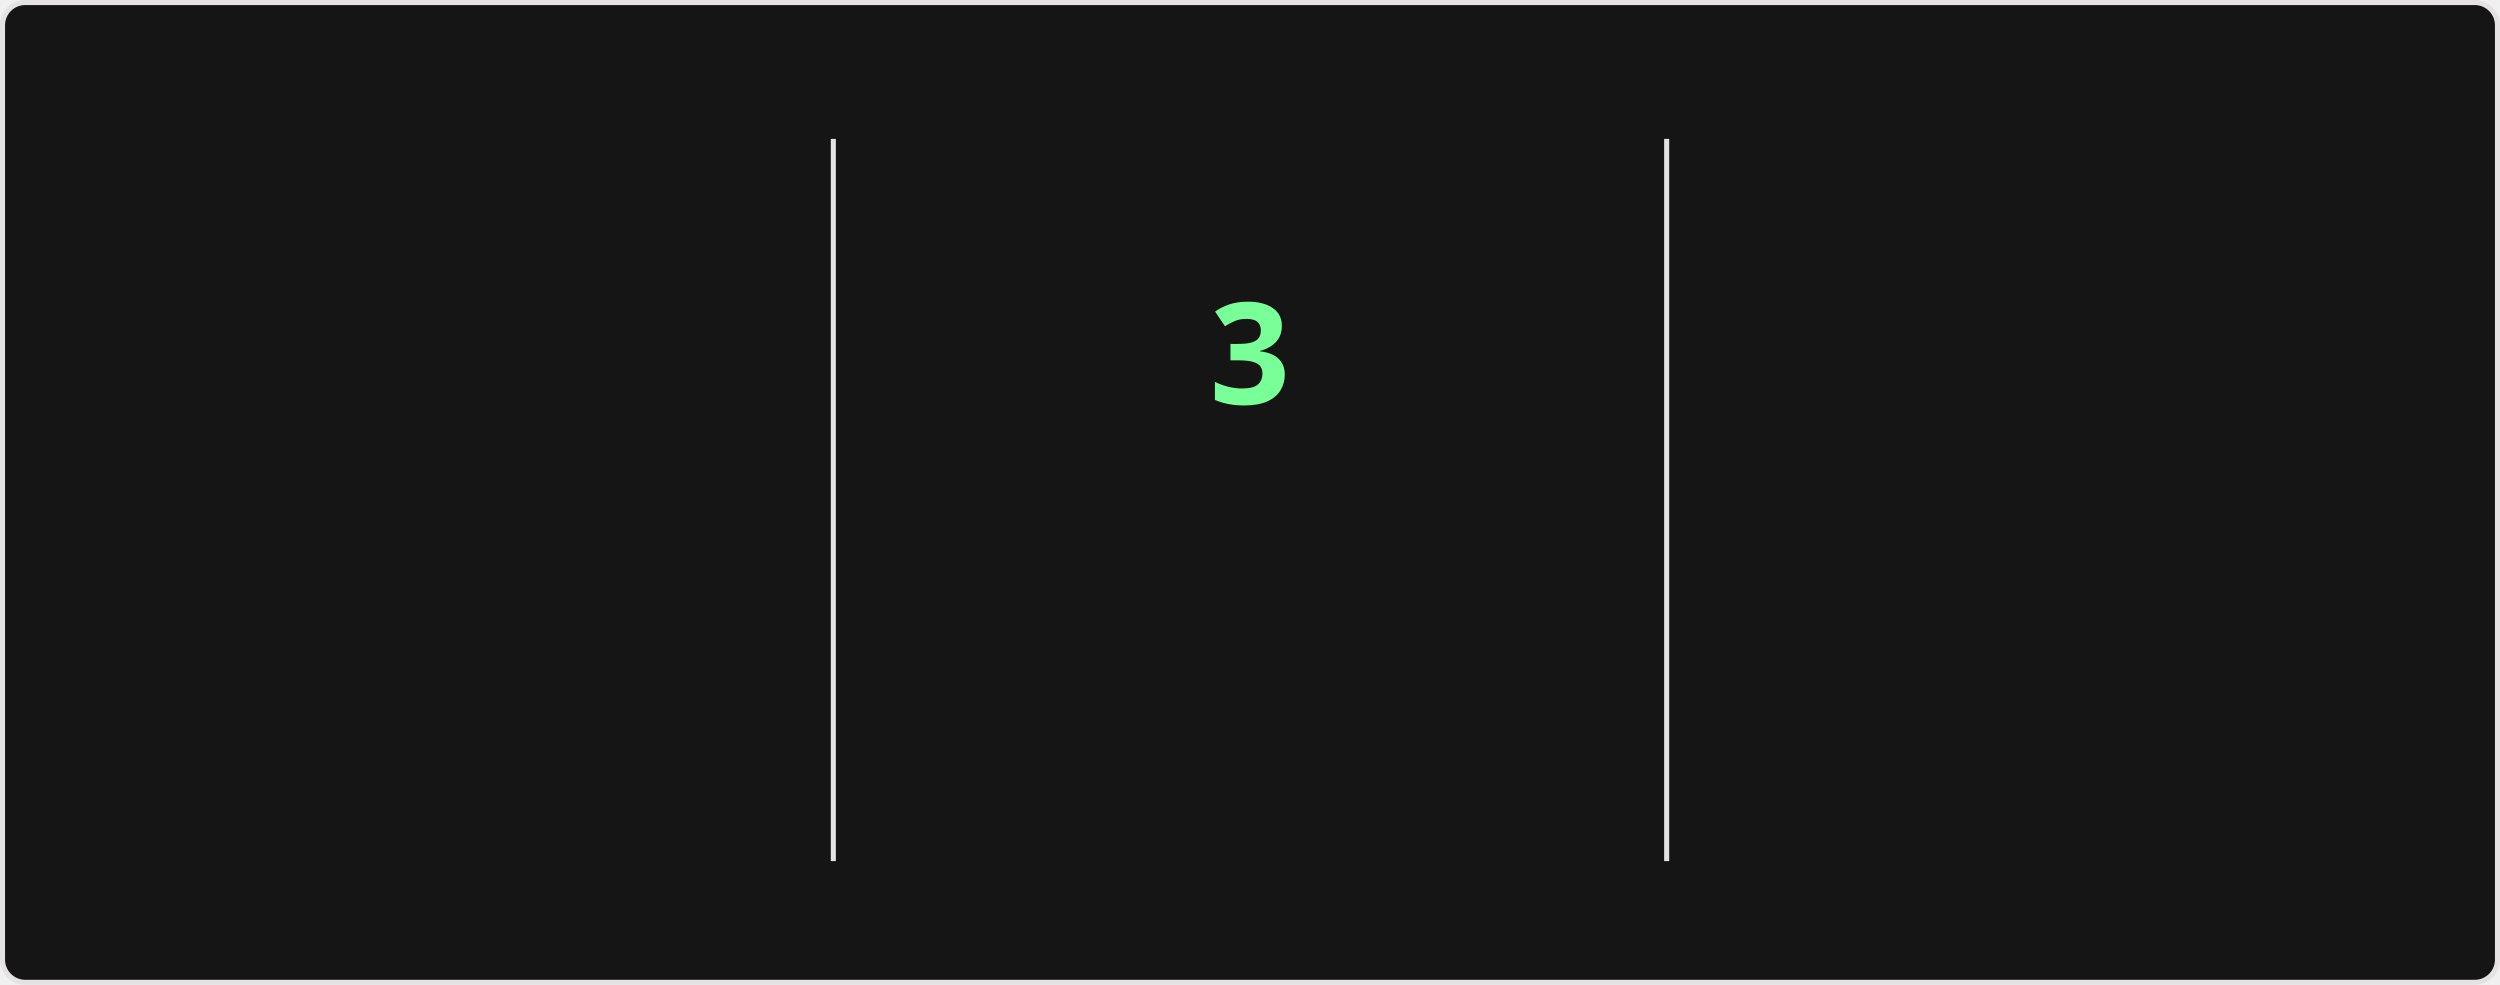
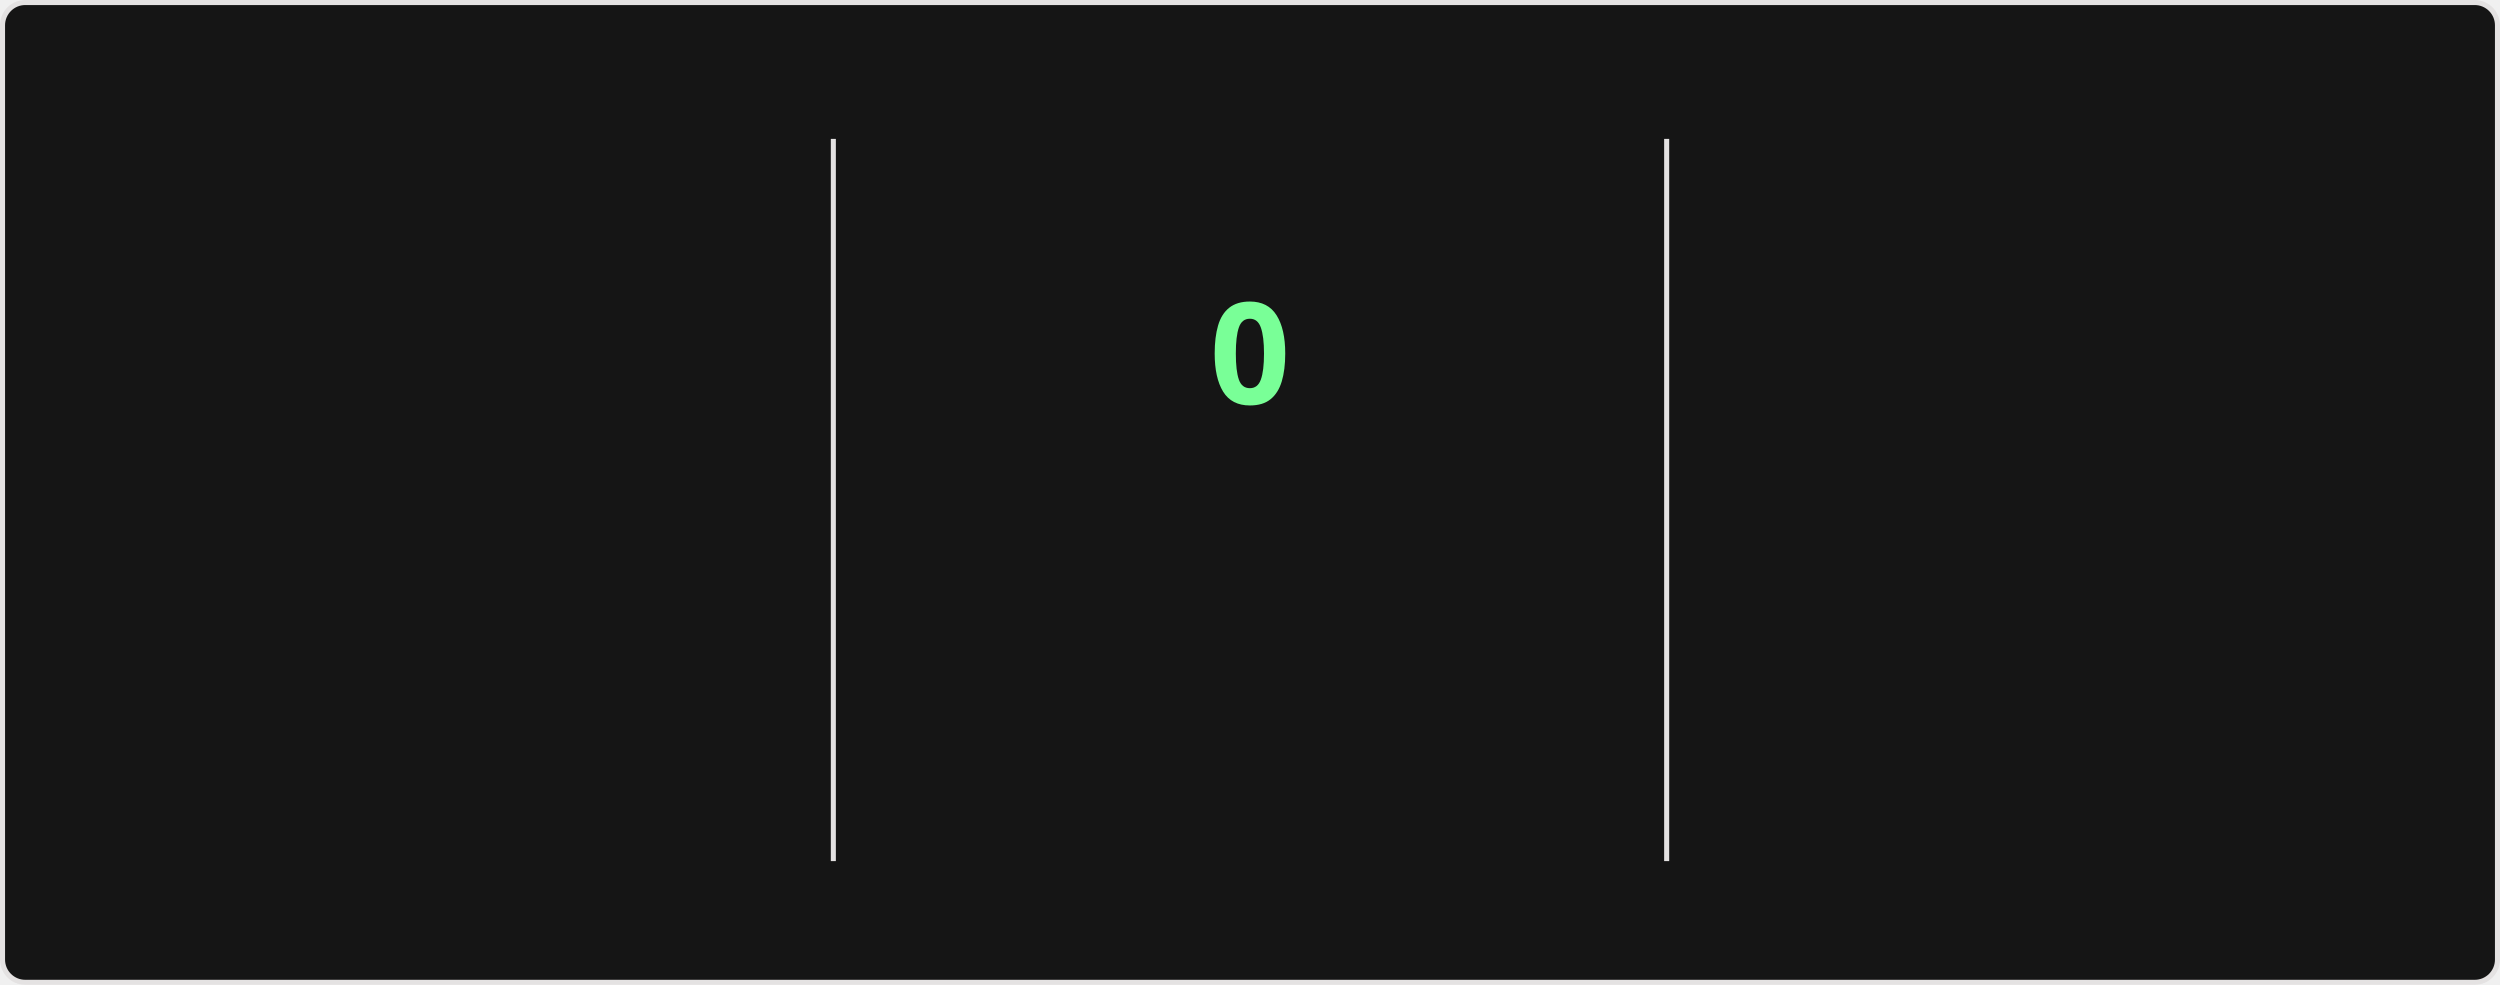
<svg xmlns="http://www.w3.org/2000/svg" style="isolation: isolate" viewBox="0 0 495 195" width="495px" height="195px" direction="ltr">
  <style>
    @keyframes currstreak {
      0% { font-size: 3px; opacity: 0.2; }
      80% { font-size: 34px; opacity: 1; }
      100% { font-size: 28px; opacity: 1; }
    }
    @keyframes fadein {
      0% { opacity: 0; }
      100% { opacity: 1; }
    }
    .big-number {
      font-family: "Segoe UI", Ubuntu, sans-serif;
      font-weight: 700;
      font-size: 28px;
      fill: #fff;
    }
    .label {
      font-family: "Segoe UI", Ubuntu, sans-serif;
      font-weight: 400;
      font-size: 14px;
      fill: #fff;
    }
    .range-text {
      font-family: "Segoe UI", Ubuntu, sans-serif;
      font-weight: 400;
      font-size: 12px;
      fill: #9f9f9f;
    }
    .current-streak-num {
      font-family: "Segoe UI", Ubuntu, sans-serif;
      font-weight: 700;
      font-size: 28px;
      fill: #79ff97;
    }</style>
  <defs>
    <clipPath id="outer_rectangle">
      <rect width="495" height="195" rx="4.5" />
    </clipPath>
    <mask id="mask_out_ring_behind_fire">
      <rect width="495" height="195" fill="white" />
      <ellipse id="mask-ellipse" cx="247.5" cy="32" rx="13" ry="18" fill="black" />
    </mask>
  </defs>
  <g clip-path="url(#outer_rectangle)">
    <g style="isolation: isolate">
      <rect fill="#151515" rx="4.5" x="0.5" y="0.5" width="494" height="194" stroke="#e4e2e2" />
    </g>
    <g style="isolation: isolate">
      <line x1="165" y1="28" x2="165" y2="170" vector-effect="non-scaling-stroke" stroke-width="1" stroke="#e4e2e2" stroke-linejoin="miter" stroke-linecap="square" stroke-miterlimit="3" />
      <line x1="330" y1="28" x2="330" y2="170" vector-effect="non-scaling-stroke" stroke-width="1" stroke="#e4e2e2" stroke-linejoin="miter" stroke-linecap="square" stroke-miterlimit="3" />
    </g>
    <g style="isolation: isolate">
      <g transform="translate(82.5, 48)">
        <text x="0" y="32" stroke-width="0" text-anchor="middle" class="big-number" style="opacity: 0; animation: fadein 0.5s linear forwards 0.6s">
            3.7K
          </text>
      </g>
      <g transform="translate(82.5, 84)">
        <text x="0" y="32" stroke-width="0" text-anchor="middle" class="label" style="opacity: 0; animation: fadein 0.5s linear forwards 0.7s">
            Total Contributions
          </text>
      </g>
      <g transform="translate(82.5, 114)">
        <text x="0" y="32" stroke-width="0" text-anchor="middle" class="range-text" style="opacity: 0; animation: fadein 0.5s linear forwards 0.8s">
-             Aug 17 - Present
+             Aug 24 - Present
          </text>
      </g>
    </g>
    <g style="isolation: isolate">
      <g mask="url(#mask_out_ring_behind_fire)">
        <circle cx="247.5" cy="71" r="40" fill="none" stroke="#fff" stroke-width="5" style="opacity: 0; animation: fadein 0.5s linear forwards 0.4s" />
      </g>
      <g transform="translate(247.5, 19.5)" stroke-opacity="0" style="opacity: 0; animation: fadein 0.5s linear forwards 0.6s">
        <path d="M -12 -0.5 L 15 -0.5 L 15 23.5 L -12 23.5 L -12 -0.5 Z" fill="none" />
        <path d="M 1.5 0.67 C 1.5 0.67 2.24 3.32 2.24 5.47 C 2.24 7.53 0.89 9.2 -1.17 9.2 C -3.23 9.2 -4.79 7.53 -4.79 5.47 L -4.76 5.11 C -6.78 7.51 -8 10.62 -8 13.99 C -8 18.41 -4.42 22 0 22 C 4.42 22 8 18.41 8 13.99 C 8 8.6 5.41 3.79 1.5 0.67 Z M -0.29 19 C -2.07 19 -3.51 17.6 -3.51 15.86 C -3.51 14.24 -2.46 13.1 -0.7 12.74 C 1.07 12.38 2.9 11.53 3.92 10.16 C 4.31 11.45 4.51 12.81 4.51 14.2 C 4.51 16.85 2.36 19 -0.29 19 Z" fill="#fff" stroke-opacity="0" />
      </g>
      <g transform="translate(247.5, 48)">
        <text x="0" y="32" stroke-width="0" text-anchor="middle" class="current-streak-num" style="animation: currstreak 0.6s linear forwards">
-             3
+             0
          </text>
      </g>
      <g transform="translate(247.5, 108)">
        <text x="0" y="32" stroke-width="0" text-anchor="middle" class="label" style="opacity: 0; animation: fadein 0.5s linear forwards 0.9s">
            Current Streak
          </text>
      </g>
      <g transform="translate(247.5, 145)">
        <text x="0" y="21" stroke-width="0" text-anchor="middle" class="range-text" style="opacity: 0; animation: fadein 0.5s linear forwards 0.9s">
-             Aug 20 - Aug 22
+             0 days
          </text>
      </g>
    </g>
    <g style="isolation: isolate">
      <g transform="translate(412.5, 48)">
        <text x="0" y="32" stroke-width="0" text-anchor="middle" class="big-number" style="opacity: 0; animation: fadein 0.5s linear forwards 1.2s">
            41
          </text>
      </g>
      <g transform="translate(412.5, 84)">
        <text x="0" y="32" stroke-width="0" text-anchor="middle" class="label" style="opacity: 0; animation: fadein 0.5s linear forwards 1.3s">
            Longest Streak
          </text>
      </g>
      <g transform="translate(412.5, 114)">
        <text x="0" y="32" stroke-width="0" text-anchor="middle" class="range-text" style="opacity: 0; animation: fadein 0.5s linear forwards 1.4s">
            Jul 9 - Aug 18
          </text>
      </g>
    </g>
  </g>
</svg>
